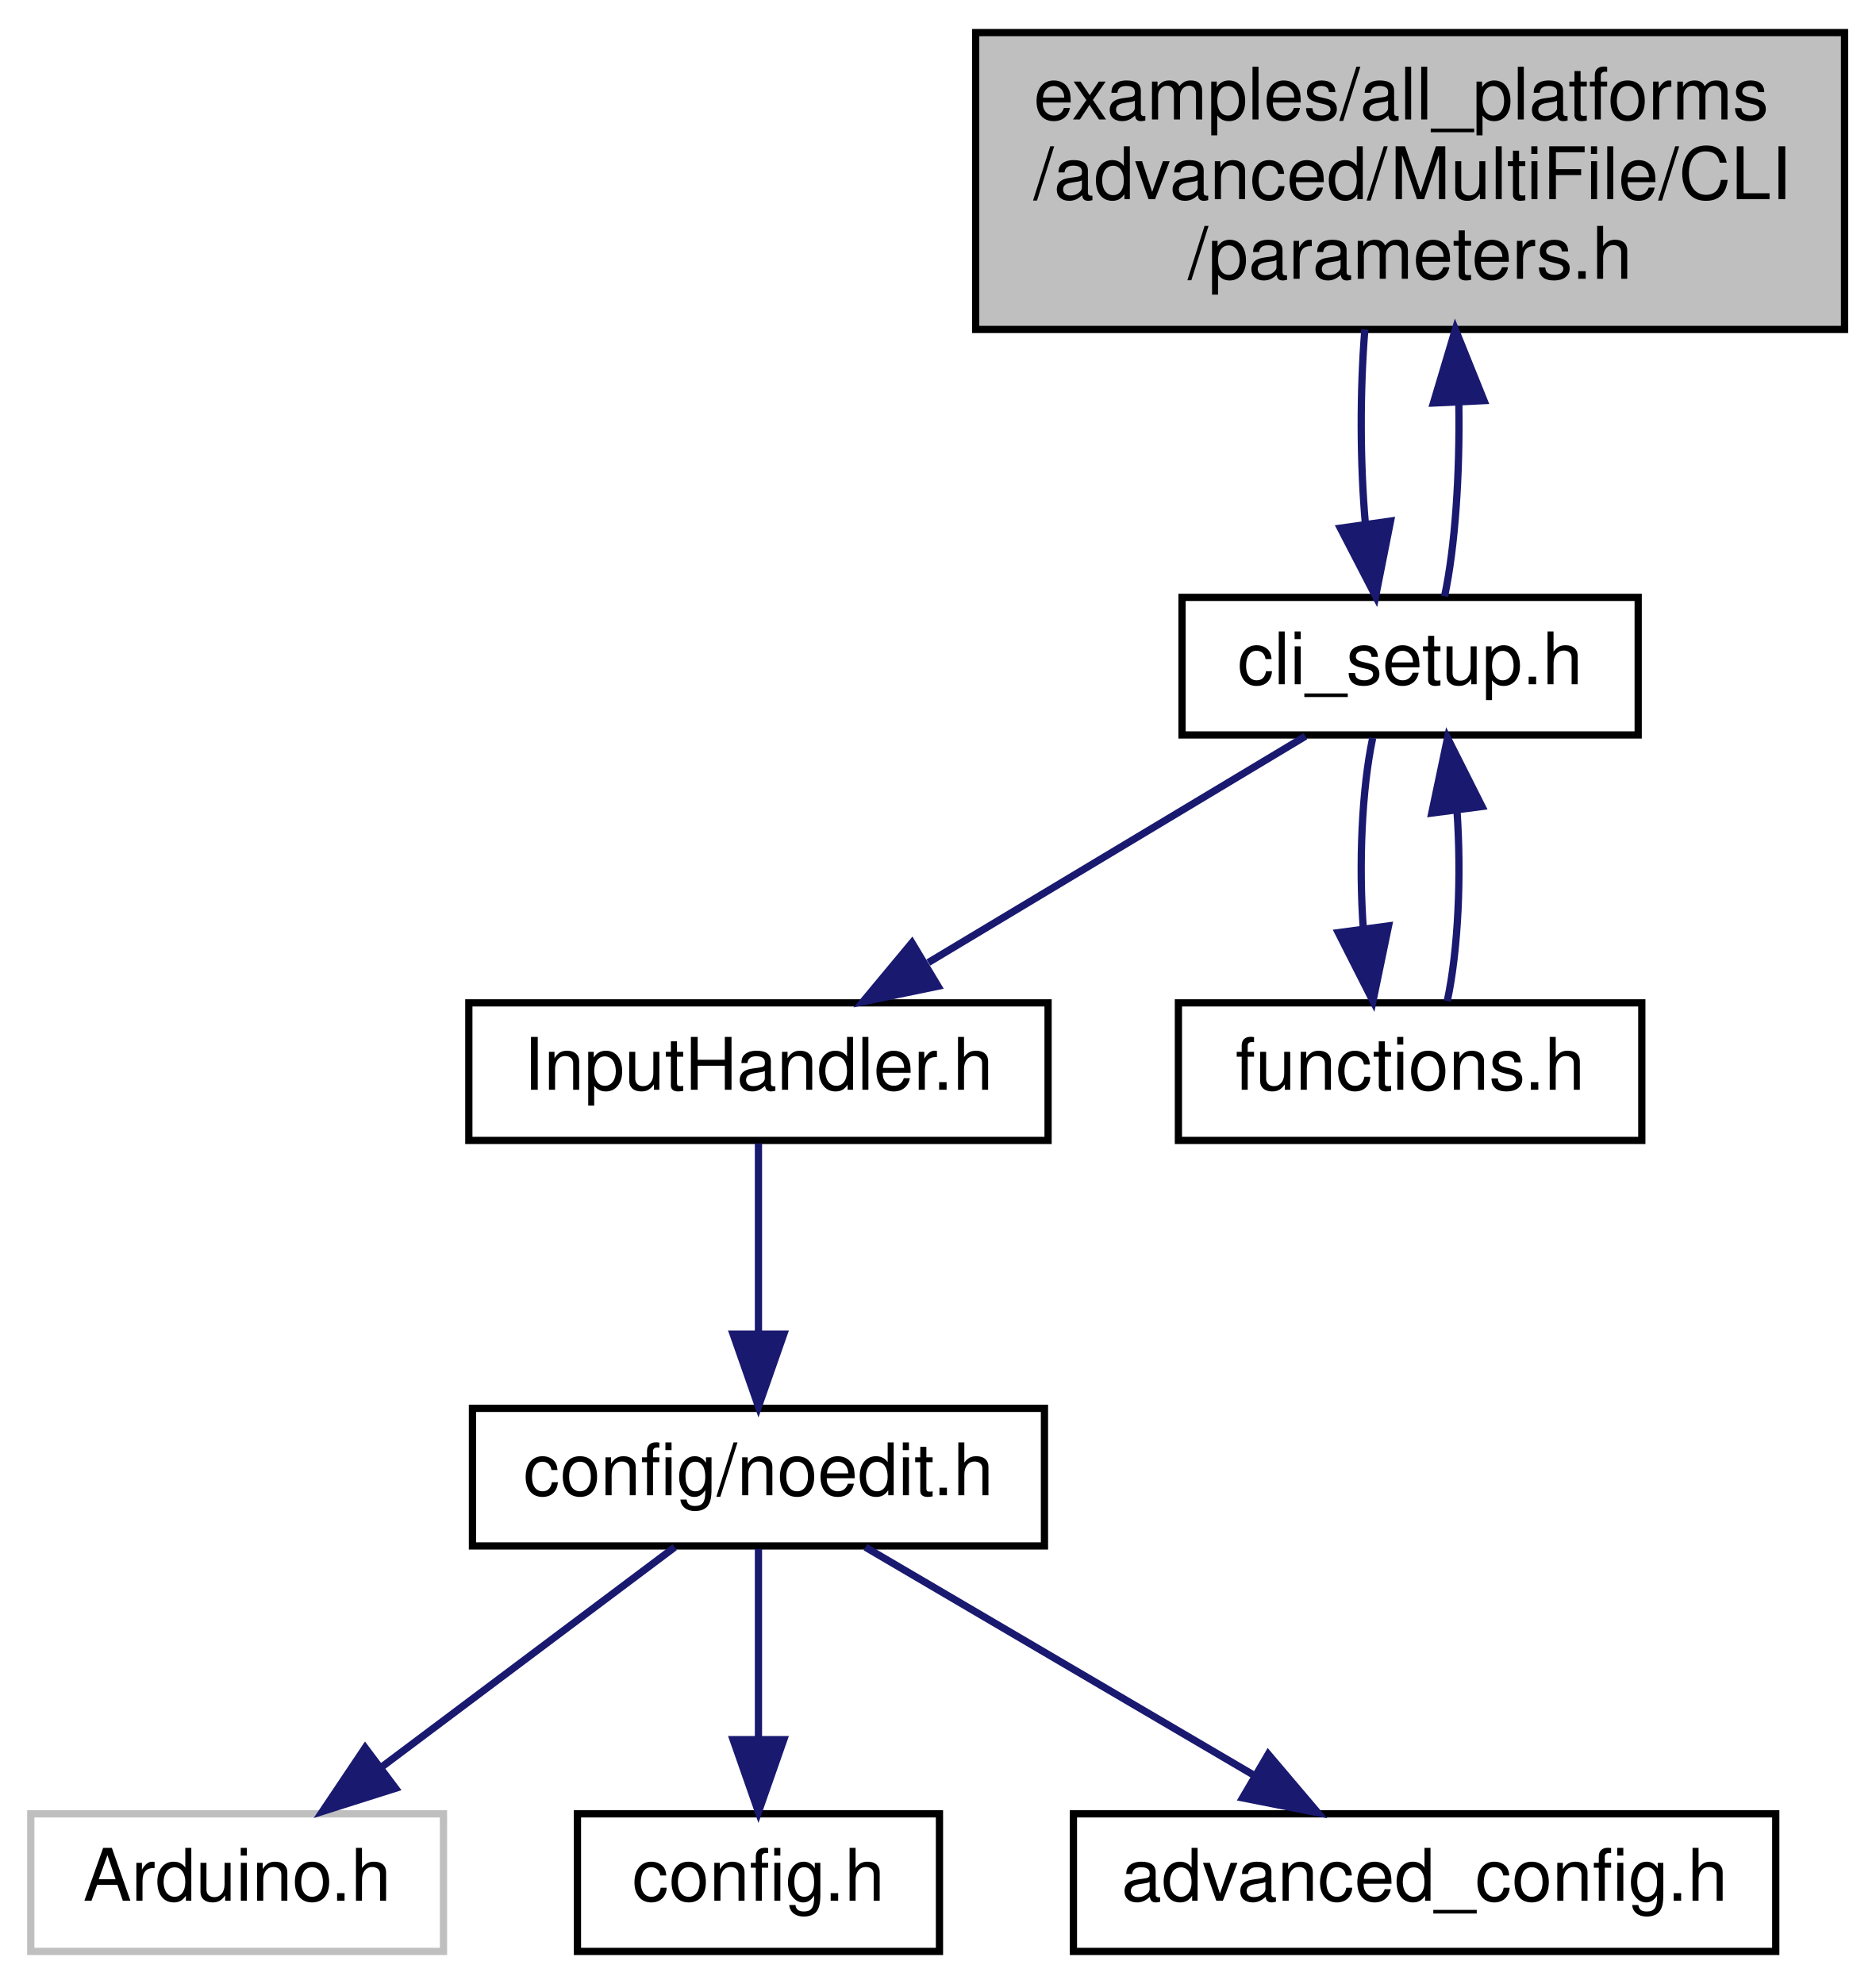
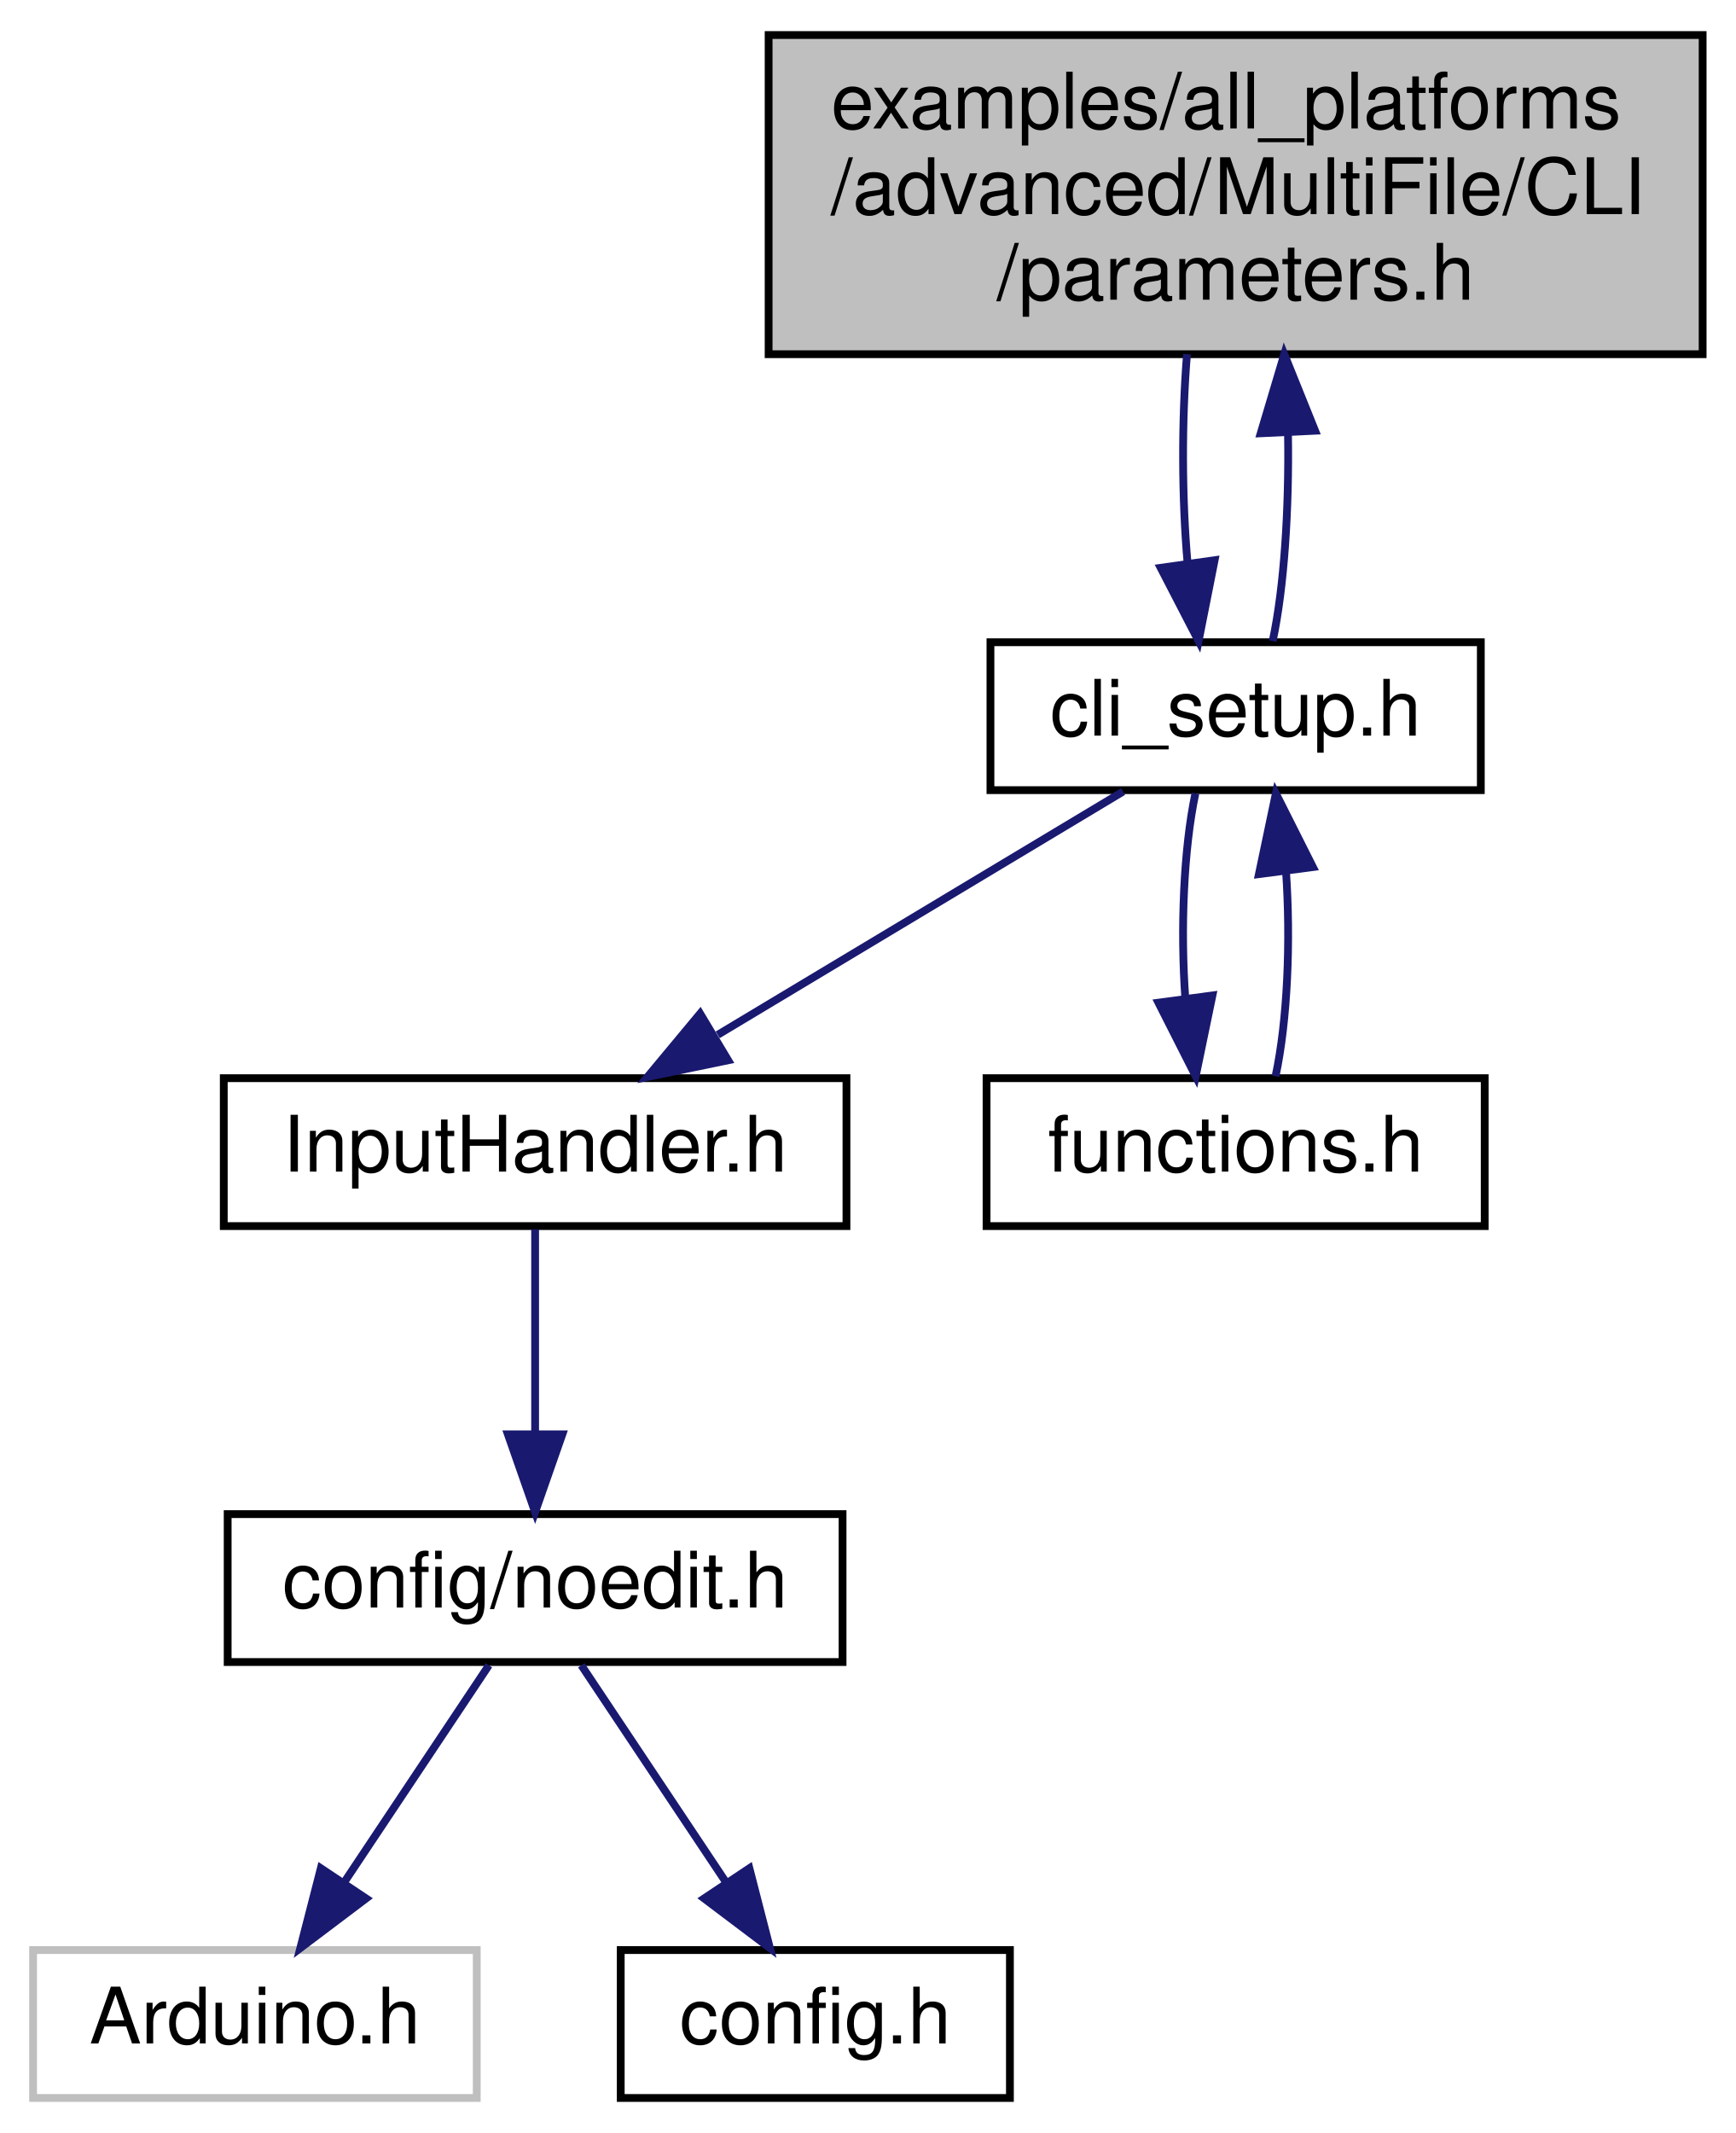
- <svg xmlns="http://www.w3.org/2000/svg" xmlns:xlink="http://www.w3.org/1999/xlink" width="259pt" height="274pt" viewBox="0.00 0.00 258.50 274.00">
+ <svg xmlns="http://www.w3.org/2000/svg" xmlns:xlink="http://www.w3.org/1999/xlink" width="223pt" height="274pt" viewBox="0.00 0.00 222.50 274.00">
  <g id="graph0" class="graph" transform="scale(1 1) rotate(0) translate(4 270)">
    <g id="node1" class="node">
      <g id="a_node1">
        <a xlink:title="Parameters and CommandConstructor objects for MultiFile.ino.">
-           <polygon fill="#bfbfbf" stroke="black" points="130.5,-224.5 130.5,-265.5 250.5,-265.5 250.5,-224.5 130.5,-224.5" />
-           <text text-anchor="start" x="138.5" y="-253.5" font-family="Helvetica,sans-Serif" font-size="10.00">examples/all_platforms</text>
-           <text text-anchor="start" x="138.5" y="-242.5" font-family="Helvetica,sans-Serif" font-size="10.00">/advanced/MultiFile/CLI</text>
-           <text text-anchor="middle" x="190.5" y="-231.5" font-family="Helvetica,sans-Serif" font-size="10.00">/parameters.h</text>
+           <polygon fill="#bfbfbf" stroke="black" points="94.5,-224.5 94.5,-265.5 214.5,-265.5 214.5,-224.5 94.5,-224.5" />
+           <text text-anchor="start" x="102.5" y="-253.5" font-family="Helvetica,sans-Serif" font-size="10.00">examples/all_platforms</text>
+           <text text-anchor="start" x="102.5" y="-242.5" font-family="Helvetica,sans-Serif" font-size="10.00">/advanced/MultiFile/CLI</text>
+           <text text-anchor="middle" x="154.5" y="-231.5" font-family="Helvetica,sans-Serif" font-size="10.00">/parameters.h</text>
        </a>
      </g>
    </g>
    <g id="node2" class="node">
      <g id="a_node2">
        <a xlink:href="../../d0/dd9/cli__setup_8h.html" target="_top" xlink:title="setup example for MultiFile.ino">
-           <polygon fill="none" stroke="black" points="159,-168.5 159,-187.5 222,-187.5 222,-168.5 159,-168.5" />
-           <text text-anchor="middle" x="190.5" y="-175.5" font-family="Helvetica,sans-Serif" font-size="10.00">cli_setup.h</text>
+           <polygon fill="none" stroke="black" points="123,-168.5 123,-187.5 186,-187.5 186,-168.5 123,-168.5" />
+           <text text-anchor="middle" x="154.5" y="-175.5" font-family="Helvetica,sans-Serif" font-size="10.00">cli_setup.h</text>
        </a>
      </g>
    </g>
    <g id="edge1" class="edge">
-       <path fill="none" stroke="midnightblue" d="M184.25,-224.5C183.56,-215.97 183.58,-206.01 184.33,-197.59" />
-       <polygon fill="midnightblue" stroke="midnightblue" points="187.8,-198.04 185.74,-187.65 180.87,-197.06 187.8,-198.04" />
+       <path fill="none" stroke="midnightblue" d="M148.25,-224.5C147.56,-215.97 147.58,-206.01 148.33,-197.59" />
+       <polygon fill="midnightblue" stroke="midnightblue" points="151.8,-198.04 149.74,-187.65 144.87,-197.06 151.8,-198.04" />
    </g>
-     <g id="edge9" class="edge">
-       <path fill="none" stroke="midnightblue" d="M195.26,-187.65C196.73,-194.52 197.38,-204.56 197.23,-214.26" />
-       <polygon fill="midnightblue" stroke="midnightblue" points="193.72,-214.34 196.75,-224.5 200.71,-214.67 193.72,-214.34" />
+     <g id="edge8" class="edge">
+       <path fill="none" stroke="midnightblue" d="M159.26,-187.65C160.73,-194.52 161.38,-204.56 161.23,-214.26" />
+       <polygon fill="midnightblue" stroke="midnightblue" points="157.72,-214.34 160.75,-224.5 164.71,-214.67 157.72,-214.34" />
    </g>
    <g id="node3" class="node">
      <g id="a_node3">
        <a xlink:href="../../df/dec/_input_handler_8h.html" target="_top" xlink:title="InputHandler library header file.">
-           <polygon fill="none" stroke="black" points="60.5,-112.5 60.5,-131.5 140.5,-131.5 140.5,-112.5 60.5,-112.5" />
-           <text text-anchor="middle" x="100.5" y="-119.5" font-family="Helvetica,sans-Serif" font-size="10.00">InputHandler.h</text>
+           <polygon fill="none" stroke="black" points="24.5,-112.5 24.5,-131.5 104.5,-131.5 104.5,-112.5 24.5,-112.5" />
+           <text text-anchor="middle" x="64.5" y="-119.5" font-family="Helvetica,sans-Serif" font-size="10.00">InputHandler.h</text>
        </a>
      </g>
    </g>
    <g id="edge2" class="edge">
-       <path fill="none" stroke="midnightblue" d="M176.04,-168.32C162,-159.9 140.45,-146.97 123.96,-137.07" />
-       <polygon fill="midnightblue" stroke="midnightblue" points="125.3,-133.8 114.92,-131.65 121.7,-139.8 125.3,-133.8" />
+       <path fill="none" stroke="midnightblue" d="M140.04,-168.32C126,-159.9 104.45,-146.97 87.96,-137.07" />
+       <polygon fill="midnightblue" stroke="midnightblue" points="89.3,-133.8 78.92,-131.65 85.7,-139.8 89.3,-133.8" />
    </g>
-     <g id="node8" class="node">
-       <g id="a_node8">
+     <g id="node7" class="node">
+       <g id="a_node7">
        <a xlink:href="../../d8/d5c/functions_8h.html" target="_top" xlink:title="Functions for MultiFile.ino.">
-           <polygon fill="none" stroke="black" points="158.5,-112.5 158.5,-131.5 222.5,-131.5 222.5,-112.5 158.5,-112.5" />
-           <text text-anchor="middle" x="190.5" y="-119.5" font-family="Helvetica,sans-Serif" font-size="10.00">functions.h</text>
+           <polygon fill="none" stroke="black" points="122.5,-112.5 122.5,-131.5 186.5,-131.5 186.5,-112.5 122.5,-112.5" />
+           <text text-anchor="middle" x="154.5" y="-119.5" font-family="Helvetica,sans-Serif" font-size="10.00">functions.h</text>
        </a>
      </g>
    </g>
-     <g id="edge7" class="edge">
-       <path fill="none" stroke="midnightblue" d="M185.33,-168.08C183.82,-160.93 183.39,-150.64 184.04,-141.69" />
-       <polygon fill="midnightblue" stroke="midnightblue" points="187.52,-142.13 185.37,-131.75 180.58,-141.2 187.52,-142.13" />
+     <g id="edge6" class="edge">
+       <path fill="none" stroke="midnightblue" d="M149.33,-168.08C147.82,-160.93 147.39,-150.64 148.04,-141.69" />
+       <polygon fill="midnightblue" stroke="midnightblue" points="151.52,-142.13 149.37,-131.75 144.58,-141.2 151.52,-142.13" />
    </g>
    <g id="node4" class="node">
      <g id="a_node4">
        <a xlink:href="../../da/dc7/noedit_8h.html" target="_top" xlink:title="InputHandler library C includes, do not edit.">
-           <polygon fill="none" stroke="black" points="61,-56.5 61,-75.5 140,-75.5 140,-56.5 61,-56.5" />
-           <text text-anchor="middle" x="100.5" y="-63.5" font-family="Helvetica,sans-Serif" font-size="10.00">config/noedit.h</text>
+           <polygon fill="none" stroke="black" points="25,-56.5 25,-75.5 104,-75.5 104,-56.5 25,-56.5" />
+           <text text-anchor="middle" x="64.5" y="-63.5" font-family="Helvetica,sans-Serif" font-size="10.00">config/noedit.h</text>
        </a>
      </g>
    </g>
    <g id="edge3" class="edge">
-       <path fill="none" stroke="midnightblue" d="M100.5,-112.08C100.5,-105.01 100.5,-94.86 100.5,-85.99" />
-       <polygon fill="midnightblue" stroke="midnightblue" points="104,-85.75 100.5,-75.75 97,-85.75 104,-85.75" />
+       <path fill="none" stroke="midnightblue" d="M64.5,-112.08C64.5,-105.01 64.5,-94.86 64.5,-85.99" />
+       <polygon fill="midnightblue" stroke="midnightblue" points="68,-85.75 64.5,-75.75 61,-85.75 68,-85.75" />
    </g>
    <g id="node5" class="node">
      <g id="a_node5">
        <a xlink:title=" ">
          <polygon fill="none" stroke="#bfbfbf" points="0,-0.5 0,-19.5 57,-19.5 57,-0.5 0,-0.5" />
          <text text-anchor="middle" x="28.5" y="-7.5" font-family="Helvetica,sans-Serif" font-size="10.00">Arduino.h</text>
        </a>
      </g>
    </g>
    <g id="edge4" class="edge">
-       <path fill="none" stroke="midnightblue" d="M88.93,-56.32C78.08,-48.18 61.62,-35.84 48.62,-26.09" />
-       <polygon fill="midnightblue" stroke="midnightblue" points="50.38,-23.03 40.28,-19.83 46.18,-28.63 50.38,-23.03" />
+       <path fill="none" stroke="midnightblue" d="M58.56,-56.08C53.52,-48.53 46.16,-37.49 39.99,-28.23" />
+       <polygon fill="midnightblue" stroke="midnightblue" points="42.79,-26.13 34.33,-19.75 36.97,-30.01 42.79,-26.13" />
    </g>
    <g id="node6" class="node">
      <g id="a_node6">
        <a xlink:href="../../db/d16/config_8h.html" target="_top" xlink:title="InputHandler library user configurable items.">
          <polygon fill="none" stroke="black" points="75.5,-0.5 75.5,-19.5 125.5,-19.5 125.5,-0.5 75.5,-0.5" />
          <text text-anchor="middle" x="100.5" y="-7.5" font-family="Helvetica,sans-Serif" font-size="10.00">config.h</text>
        </a>
      </g>
    </g>
    <g id="edge5" class="edge">
-       <path fill="none" stroke="midnightblue" d="M100.5,-56.08C100.5,-49.01 100.5,-38.86 100.5,-29.99" />
-       <polygon fill="midnightblue" stroke="midnightblue" points="104,-29.75 100.5,-19.75 97,-29.75 104,-29.75" />
+       <path fill="none" stroke="midnightblue" d="M70.44,-56.08C75.48,-48.53 82.84,-37.49 89.01,-28.23" />
+       <polygon fill="midnightblue" stroke="midnightblue" points="92.03,-30.01 94.67,-19.75 86.21,-26.13 92.03,-30.01" />
    </g>
-     <g id="node7" class="node">
-       <g id="a_node7">
-         <a xlink:href="../../d5/d4a/advanced__config_8h.html" target="_top" xlink:title="InputHandler library advanced user settings.">
-           <polygon fill="none" stroke="black" points="144,-0.5 144,-19.5 241,-19.5 241,-0.5 144,-0.5" />
-           <text text-anchor="middle" x="192.5" y="-7.5" font-family="Helvetica,sans-Serif" font-size="10.00">advanced_config.h</text>
-         </a>
-       </g>
-     </g>
-     <g id="edge6" class="edge">
-       <path fill="none" stroke="midnightblue" d="M115.28,-56.32C129.77,-47.82 152.07,-34.73 168.99,-24.8" />
-       <polygon fill="midnightblue" stroke="midnightblue" points="170.9,-27.74 177.76,-19.65 167.36,-21.7 170.9,-27.74" />
-     </g>
-     <g id="edge8" class="edge">
-       <path fill="none" stroke="midnightblue" d="M195.63,-131.75C197.16,-138.86 197.6,-149.14 196.97,-158.1" />
-       <polygon fill="midnightblue" stroke="midnightblue" points="193.49,-157.71 195.67,-168.08 200.43,-158.62 193.49,-157.71" />
+     <g id="edge7" class="edge">
+       <path fill="none" stroke="midnightblue" d="M159.63,-131.75C161.16,-138.86 161.6,-149.14 160.97,-158.1" />
+       <polygon fill="midnightblue" stroke="midnightblue" points="157.49,-157.71 159.67,-168.08 164.43,-158.62 157.49,-157.71" />
    </g>
  </g>
</svg>
